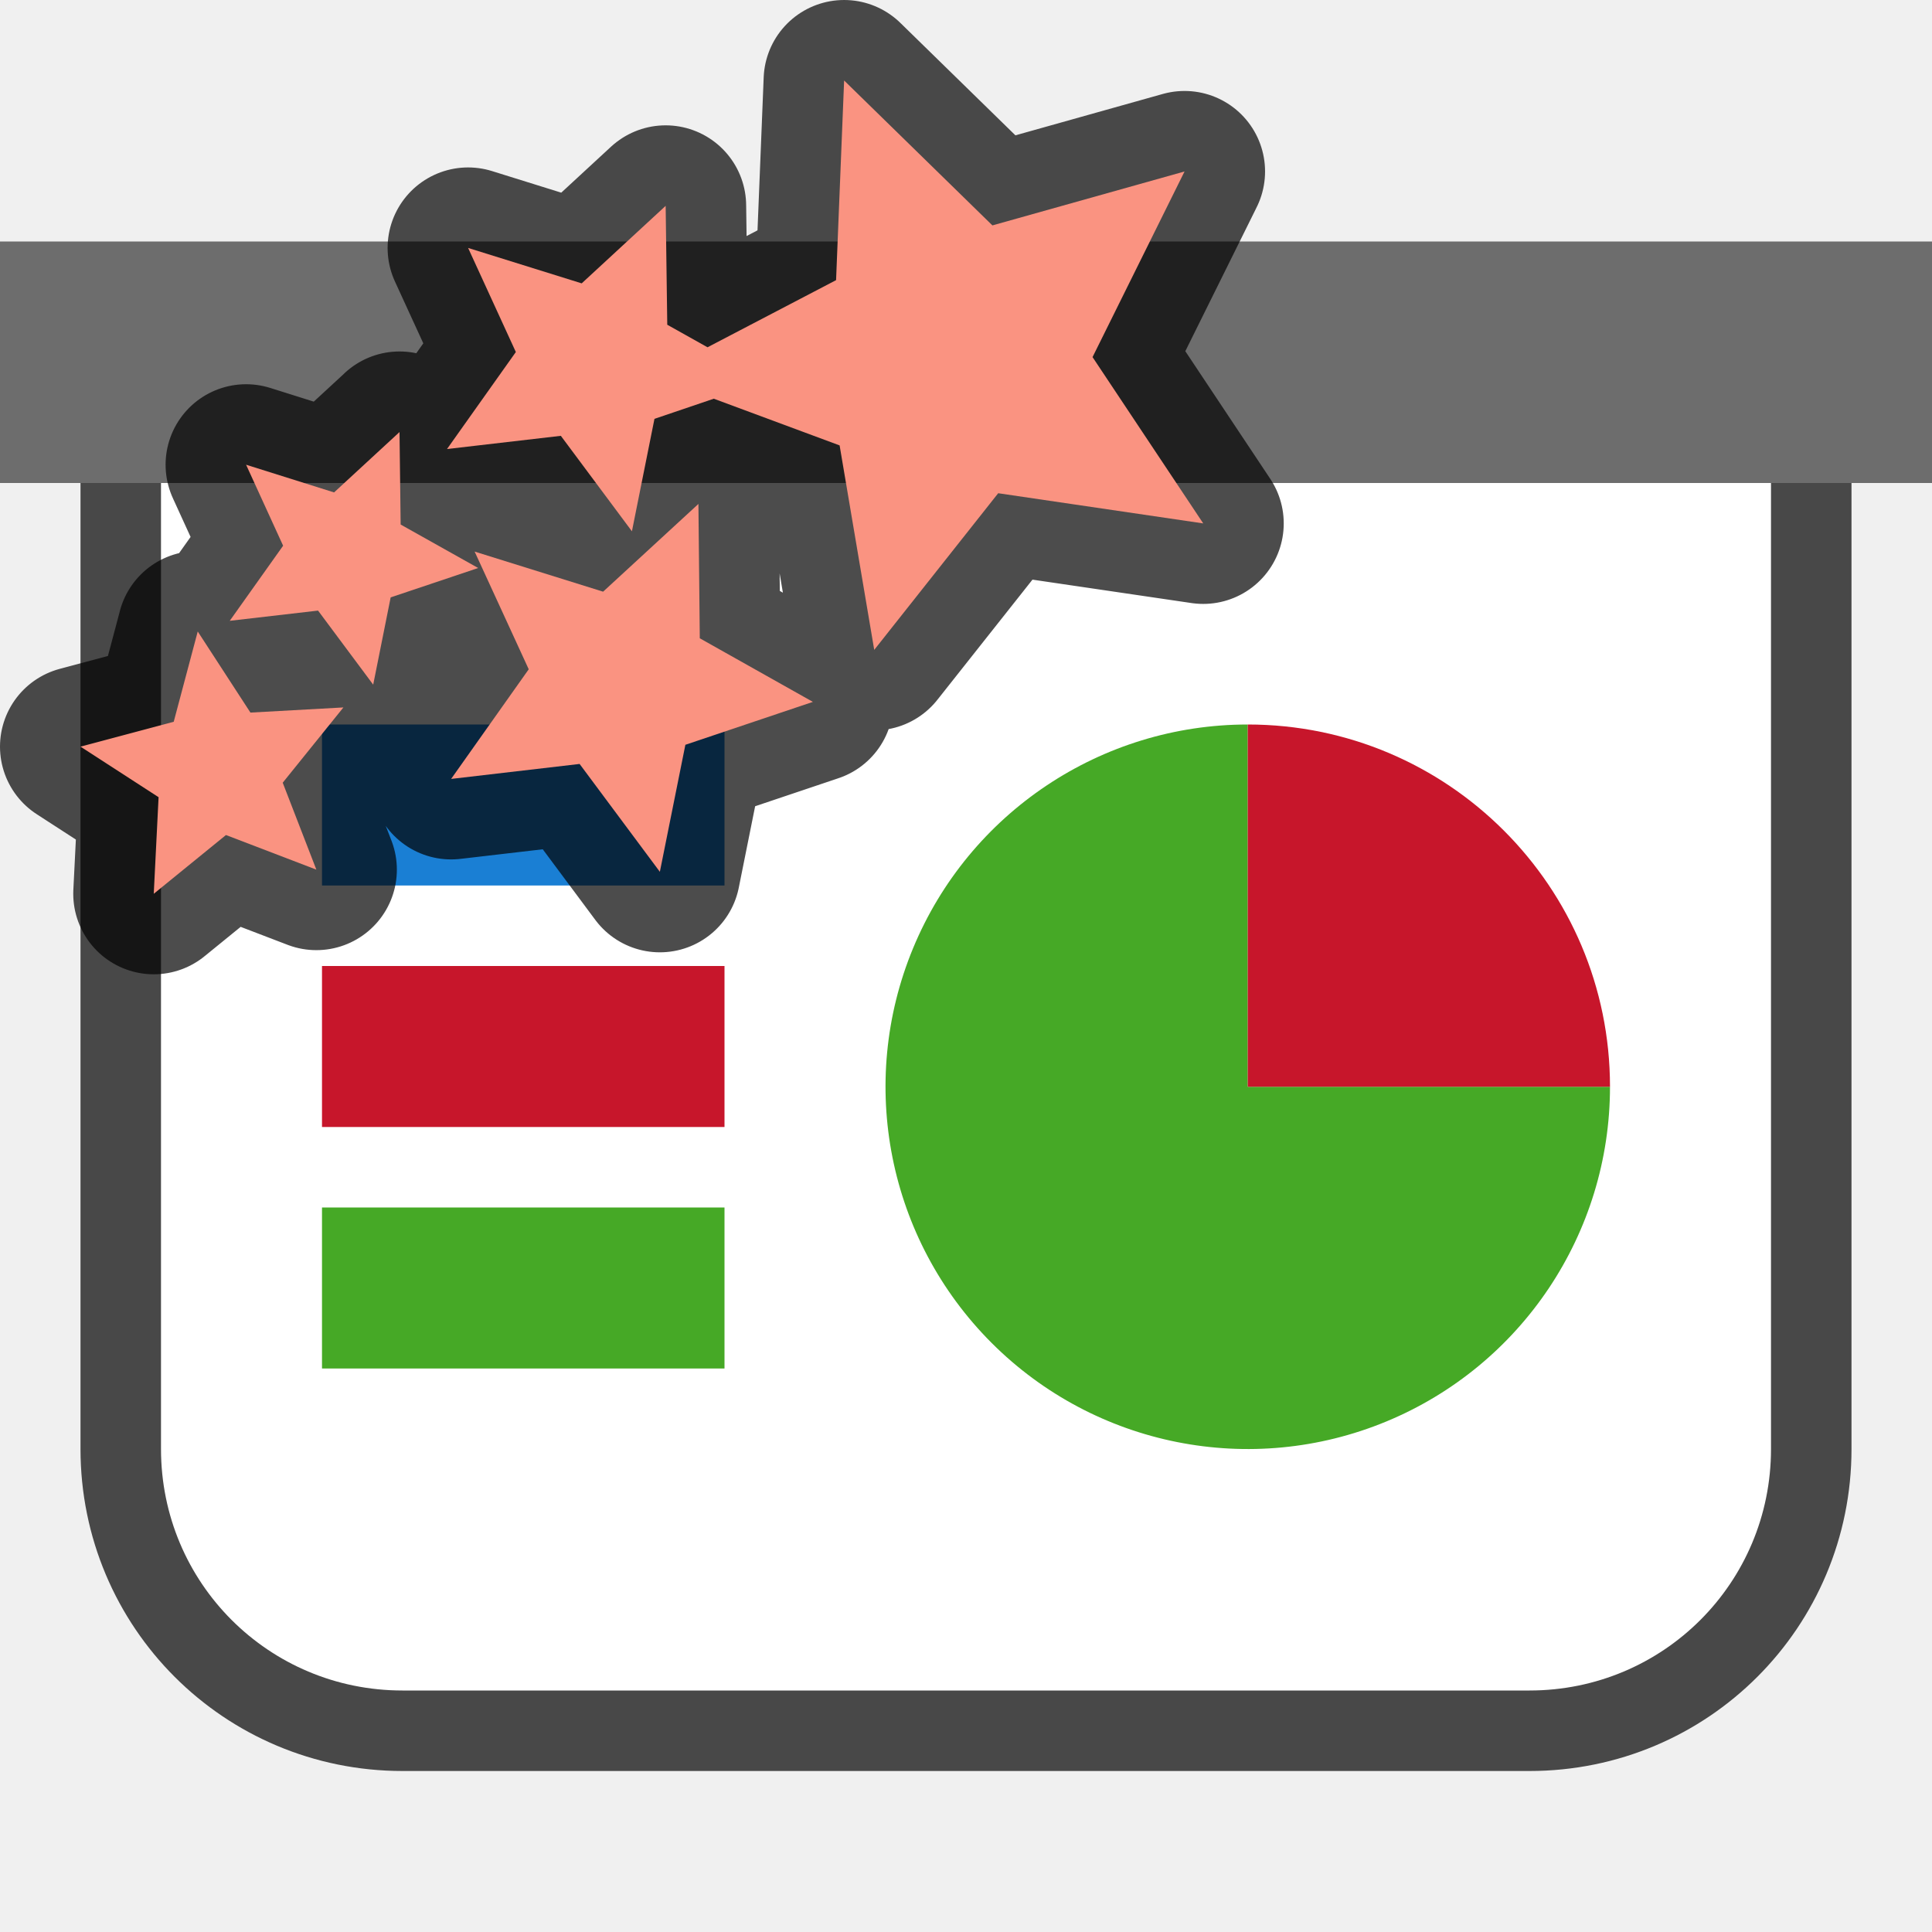
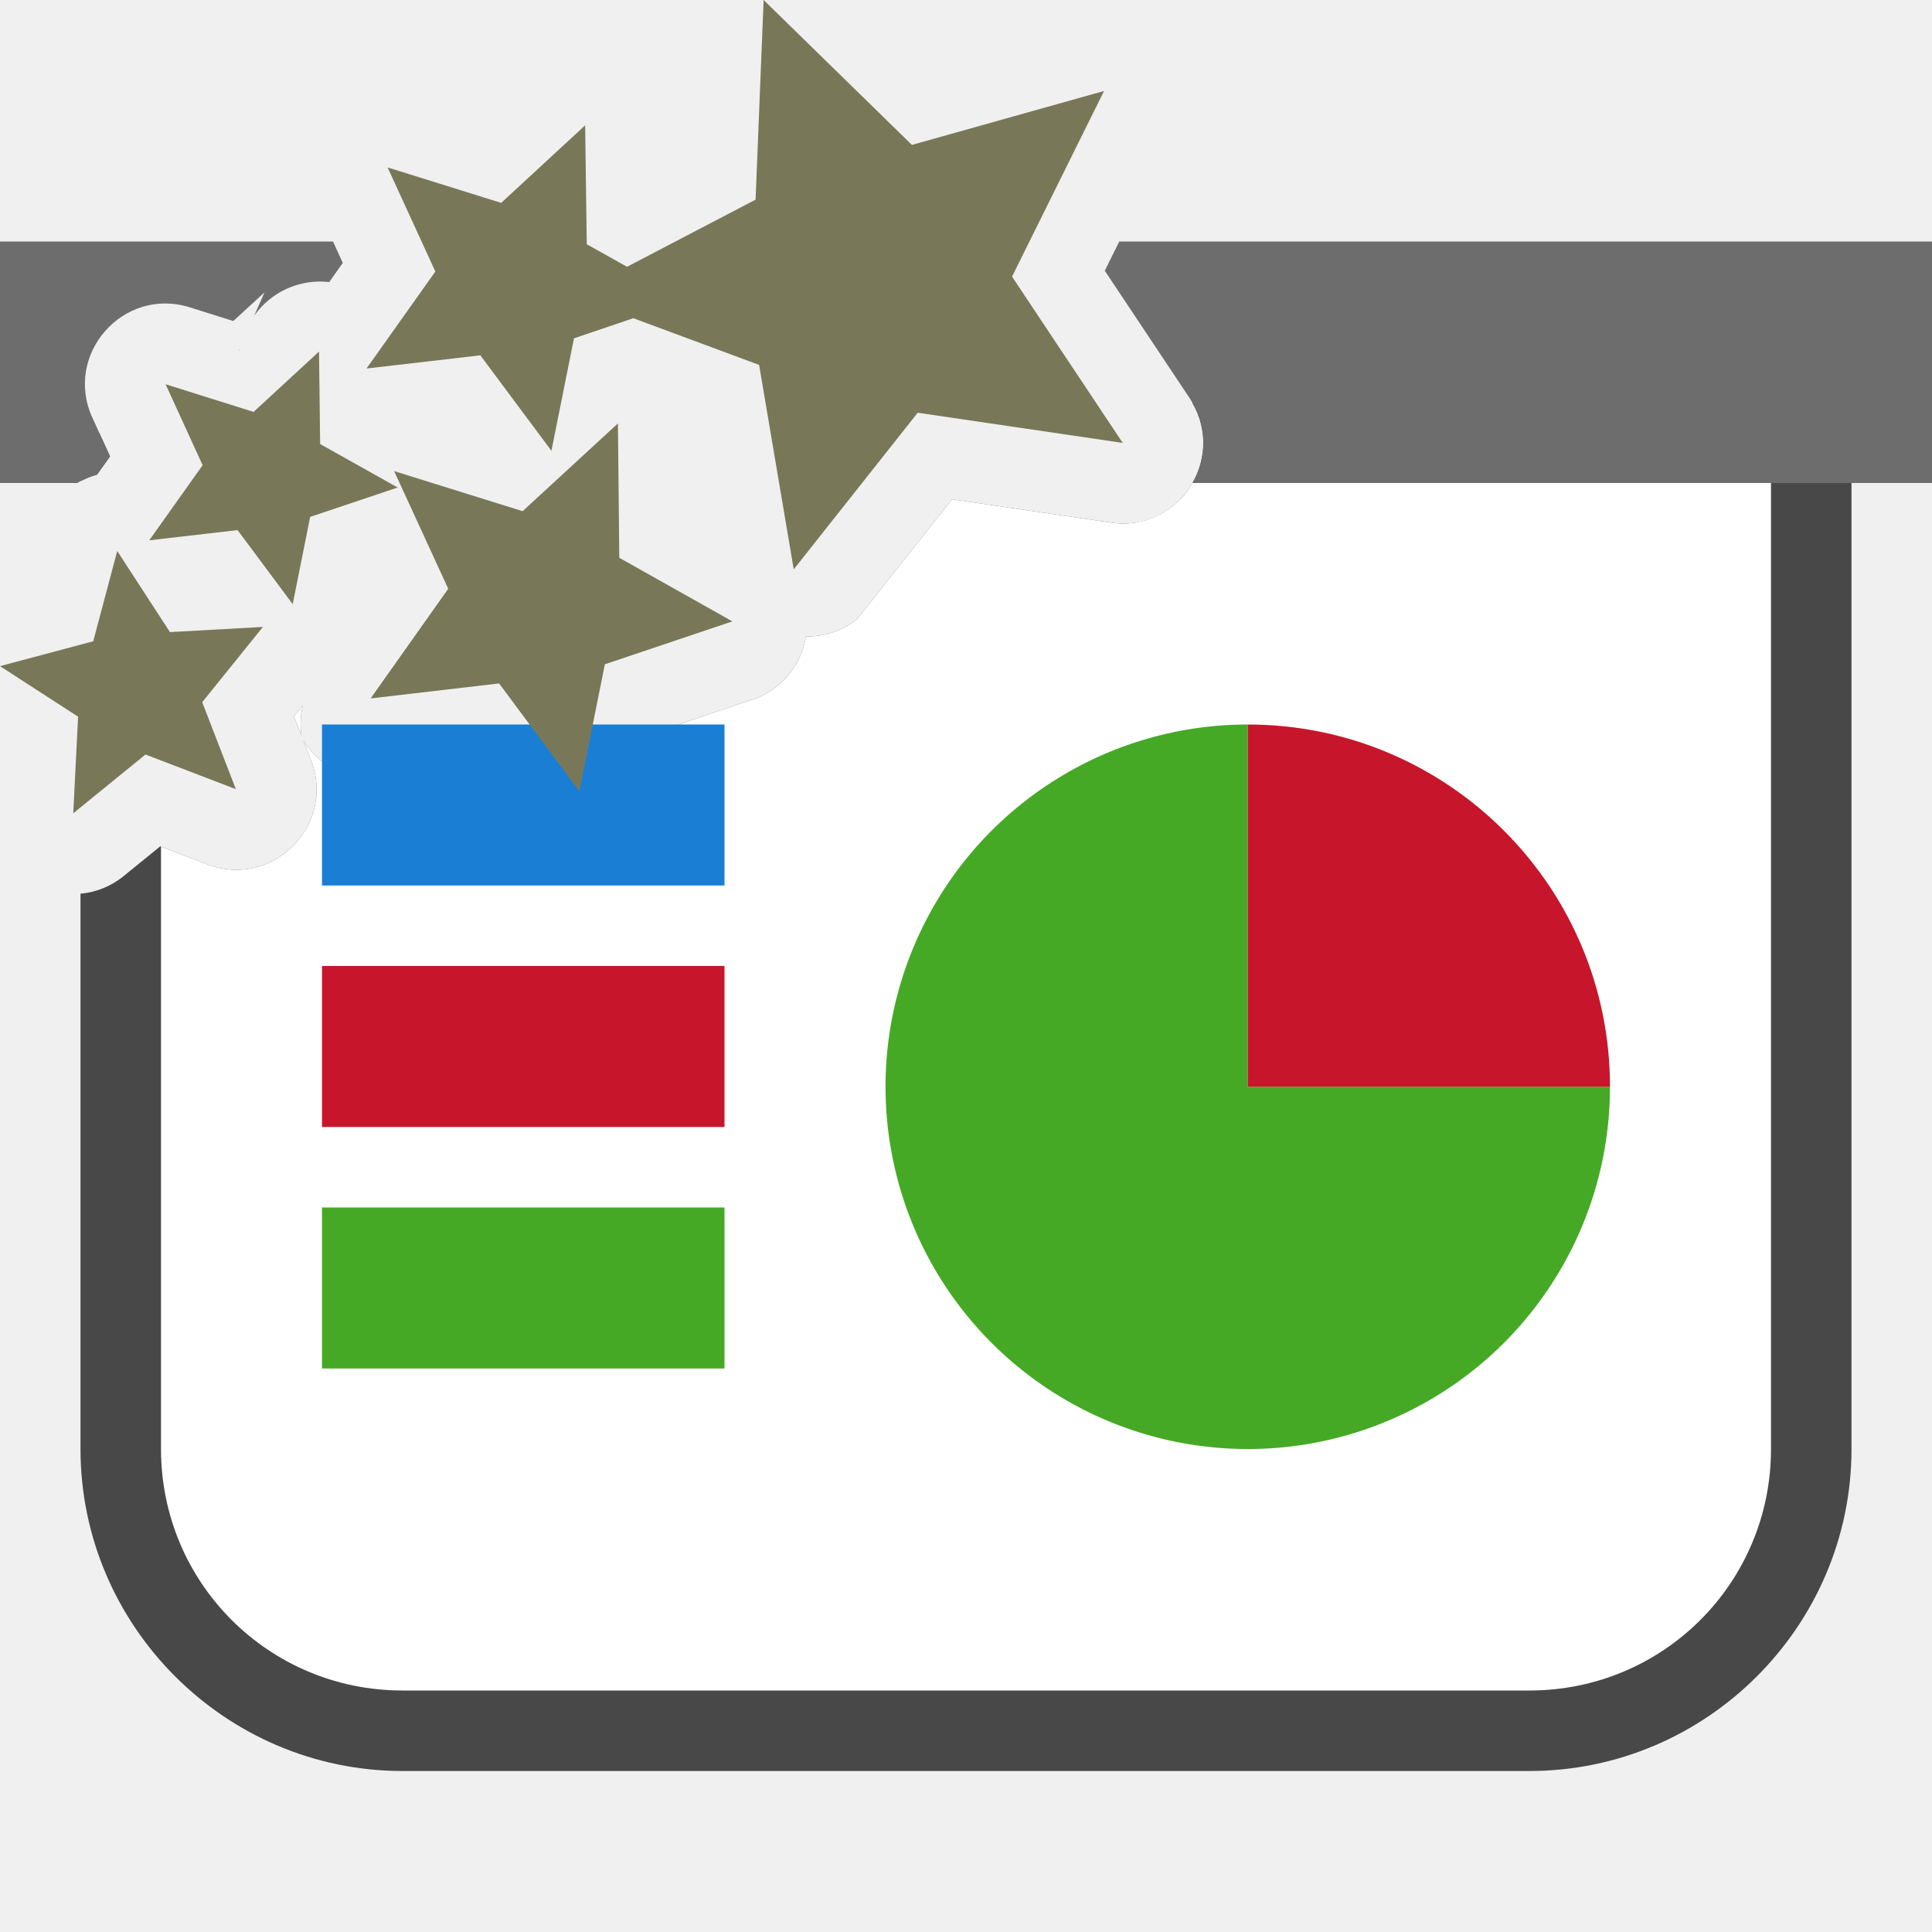
<svg xmlns="http://www.w3.org/2000/svg" viewBox="0 0 24 24">
-   <path d="M2 6v12c0 1.662 1.338 3 3 3h14c1.662 0 3-1.338 3-3V6z" style="opacity:.7;fill:#000;fill-opacity:1;fill-rule:evenodd;stroke:#000;stroke-width:2;stroke-linecap:butt;stroke-linejoin:round;stroke-miterlimit:4;stroke-dasharray:none;stroke-opacity:1" />
-   <path style="opacity:1;fill:#6d6d6d;fill-opacity:1;fill-rule:evenodd;stroke:none;stroke-width:2;stroke-linecap:butt;stroke-linejoin:round;stroke-miterlimit:4;stroke-dasharray:none;stroke-opacity:1" d="M0 3h24v3H0z" />
-   <path style="opacity:1;fill:#fff;fill-opacity:1;fill-rule:evenodd;stroke:none;stroke-width:2;stroke-linecap:butt;stroke-linejoin:round;stroke-miterlimit:4;stroke-dasharray:none;stroke-opacity:1" d="M2 6v12c0 1.662 1.338 3 3 3h14c1.662 0 3-1.338 3-3V6z" />
+   <path style="color:#000;opacity:.7;fill:#000;fill-rule:evenodd;stroke-width:2;stroke-linejoin:round;-inkscape-stroke:none" d="M14.809 5c.42.714-.17 1.617-1.008 1.492l-1.975-.29-1.181 1.491a1 1 0 0 1-.633.213 1 1 0 0 1-.596.76l-1.035.35-.203 1.011c-.17.85-1.267 1.096-1.783.4l-.653-.876-1.021.119a1 1 0 0 1-.953-.473l.095.244c.314.81-.48 1.606-1.29 1.295l-.583-.222-.449.365a.986.986 0 0 1-.541.223V18c0 2.199 1.801 4 4 4h14c2.199 0 4-1.801 4-4V6a1 1 0 0 0-1-1h-7.191zm-13.575.379a1 1 0 0 0-.228.596.993.993 0 0 1 .2-.079l.161-.226-.133-.291zM3.76 8.768l-.108.132.094.24a1 1 0 0 1 .014-.372z" />
+   <path style="opacity:1;fill:#6d6d6d;fill-opacity:1;fill-rule:evenodd;stroke:none;stroke-width:2;stroke-linecap:butt;stroke-linejoin:round;stroke-miterlimit:4;stroke-dasharray:none;stroke-opacity:1" d="M0 3v3h.959a.994.994 0 0 1 .246-.104l.162-.226-.219-.48c-.361-.788.383-1.632 1.21-1.372l.54.17.387-.355-.127.289a1 1 0 0 1 .932-.418l.168-.238L4.137 3H0zm13.904 0-.18.363 1.055 1.584c.232.347.211.745.034 1.053H24V3H13.904zM2.98 4.33l-.012.027.002.002a1 1 0 0 1 .01-.029z" />
+   <path style="opacity:1;fill:#fff;fill-opacity:1;fill-rule:evenodd;stroke:none;stroke-width:2;stroke-linecap:butt;stroke-linejoin:round;stroke-miterlimit:4;stroke-dasharray:none;stroke-opacity:1" d="M14.813 6a.987.987 0 0 1-1.012.492l-1.975-.29-1.181 1.491a1 1 0 0 1-.633.213 1 1 0 0 1-.596.76l-1.035.35-.203 1.011c-.17.85-1.267 1.096-1.783.4l-.653-.876-1.021.119a1 1 0 0 1-.953-.473l.095.244c.314.81-.48 1.606-1.29 1.295L2 10.518V18c0 1.662 1.338 3 3 3h14c1.662 0 3-1.338 3-3V6h-7.188zM3.76 8.768l-.108.132.094.24a1 1 0 0 1 .014-.372z" />
  <path style="opacity:1;fill:#1a7fd4;fill-opacity:1;fill-rule:evenodd;stroke:none;stroke-width:3.651;stroke-linecap:butt;stroke-linejoin:round;stroke-miterlimit:4;stroke-dasharray:none;stroke-opacity:1" d="M4 9h5v2H4z" />
  <path style="opacity:1;fill:#c7162b;fill-opacity:1;fill-rule:evenodd;stroke:none;stroke-width:3.651;stroke-linecap:butt;stroke-linejoin:round;stroke-miterlimit:4;stroke-dasharray:none;stroke-opacity:1" d="M4 12h5v2H4z" />
  <path style="opacity:1;fill:#46a926;fill-opacity:1;fill-rule:evenodd;stroke:none;stroke-width:3.651;stroke-linecap:butt;stroke-linejoin:round;stroke-miterlimit:4;stroke-dasharray:none;stroke-opacity:1" d="M4 15h5v2H4z" />
  <path style="opacity:1;fill:#46a926;fill-opacity:1;fill-rule:evenodd;stroke:none;stroke-width:2;stroke-linecap:butt;stroke-linejoin:round;stroke-miterlimit:4;stroke-dasharray:none;stroke-opacity:1" d="M20 13.5a4.5 4.5 0 0 1-2.778 4.158 4.5 4.5 0 0 1-4.904-.976 4.5 4.5 0 0 1-.975-4.904A4.5 4.5 0 0 1 15.5 9v4.5z" />
  <path d="M9-15.5a4.5 4.5 0 0 1 4.5-4.5v4.5z" style="opacity:1;fill:#c7162b;fill-opacity:1;fill-rule:evenodd;stroke:none;stroke-width:2;stroke-linecap:butt;stroke-linejoin:round;stroke-miterlimit:4;stroke-dasharray:none;stroke-opacity:1" transform="rotate(90)" />
-   <path style="opacity:.7;fill:#000;fill-opacity:1;stroke:#000;stroke-width:2;stroke-linejoin:round;stroke-miterlimit:4;stroke-dasharray:none" d="m10.486 1-.1 2.48-1.597.834-.5-.28-.02-1.477-1.043.963-1.411-.44.593 1.293-.855 1.205 1.414-.164L7.85 6.6l.28-1.397.737-.25 1.563.58.43 2.54 1.54-1.946 2.547.375-1.375-2.066 1.143-2.306-2.387.67zM4.963 5.367l-.813.75-1.093-.344.46 1.006-.663.933 1.097-.127.685.92.217-1.084 1.087-.365-.963-.54-.014-1.15zm3.713.893L7.492 7.35l-1.596-.498.672 1.462-.964 1.362L7.2 9.49l.997 1.34.317-1.578 1.584-.533-1.405-.79-.017-1.67zm-6.22 1.586-.298 1.12L1 9.275l.97.628-.06 1.2.897-.73 1.123.43-.418-1.08.754-.935-1.155.064-.655-1.008z" />
-   <path d="m10.486 1-.1 2.48-1.597.834-.5-.28-.02-1.477-1.043.963-1.411-.44.593 1.293-.855 1.205 1.414-.164L7.85 6.6l.28-1.397.737-.25 1.563.58.43 2.54 1.54-1.946 2.547.375-1.375-2.066 1.143-2.306-2.387.67zM4.963 5.367l-.813.75-1.093-.344.46 1.006-.663.933 1.097-.127.685.92.217-1.084 1.087-.365-.963-.54-.014-1.15zm3.713.893L7.492 7.35l-1.596-.498.672 1.462-.964 1.362L7.2 9.49l.997 1.34.317-1.578 1.584-.533-1.405-.79-.017-1.67zm-6.22 1.586-.298 1.12L1 9.275l.97.628-.06 1.2.897-.73 1.123.43-.418-1.08.754-.935-1.155.064-.655-1.008z" style="fill:#fa9381;fill-opacity:1" />
+   <path d="m9.486 0-.1 2.48-1.597.834-.5-.28-.02-1.477-1.043.963-1.411-.44.593 1.293-.855 1.205 1.414-.164L6.85 5.6l.28-1.397.737-.25 1.563.58.43 2.54 1.54-1.946 2.547.375-1.375-2.066 1.143-2.306-2.387.67zM3.963 4.367l-.813.75-1.093-.344.46 1.006-.663.933 1.097-.127.685.92.217-1.084 1.087-.365-.963-.54-.014-1.15zm3.713.893L6.492 6.35l-1.596-.498.672 1.462-.964 1.362L6.2 8.49l.997 1.34.317-1.578 1.584-.533-1.405-.79-.017-1.67zm-6.22 1.586-.298 1.12L0 8.275l.97.628-.06 1.2.897-.73 1.123.43-.418-1.08.754-.935-1.155.064-.655-1.008z" style="fill:#787859;fill-opacity:1" />
</svg>
